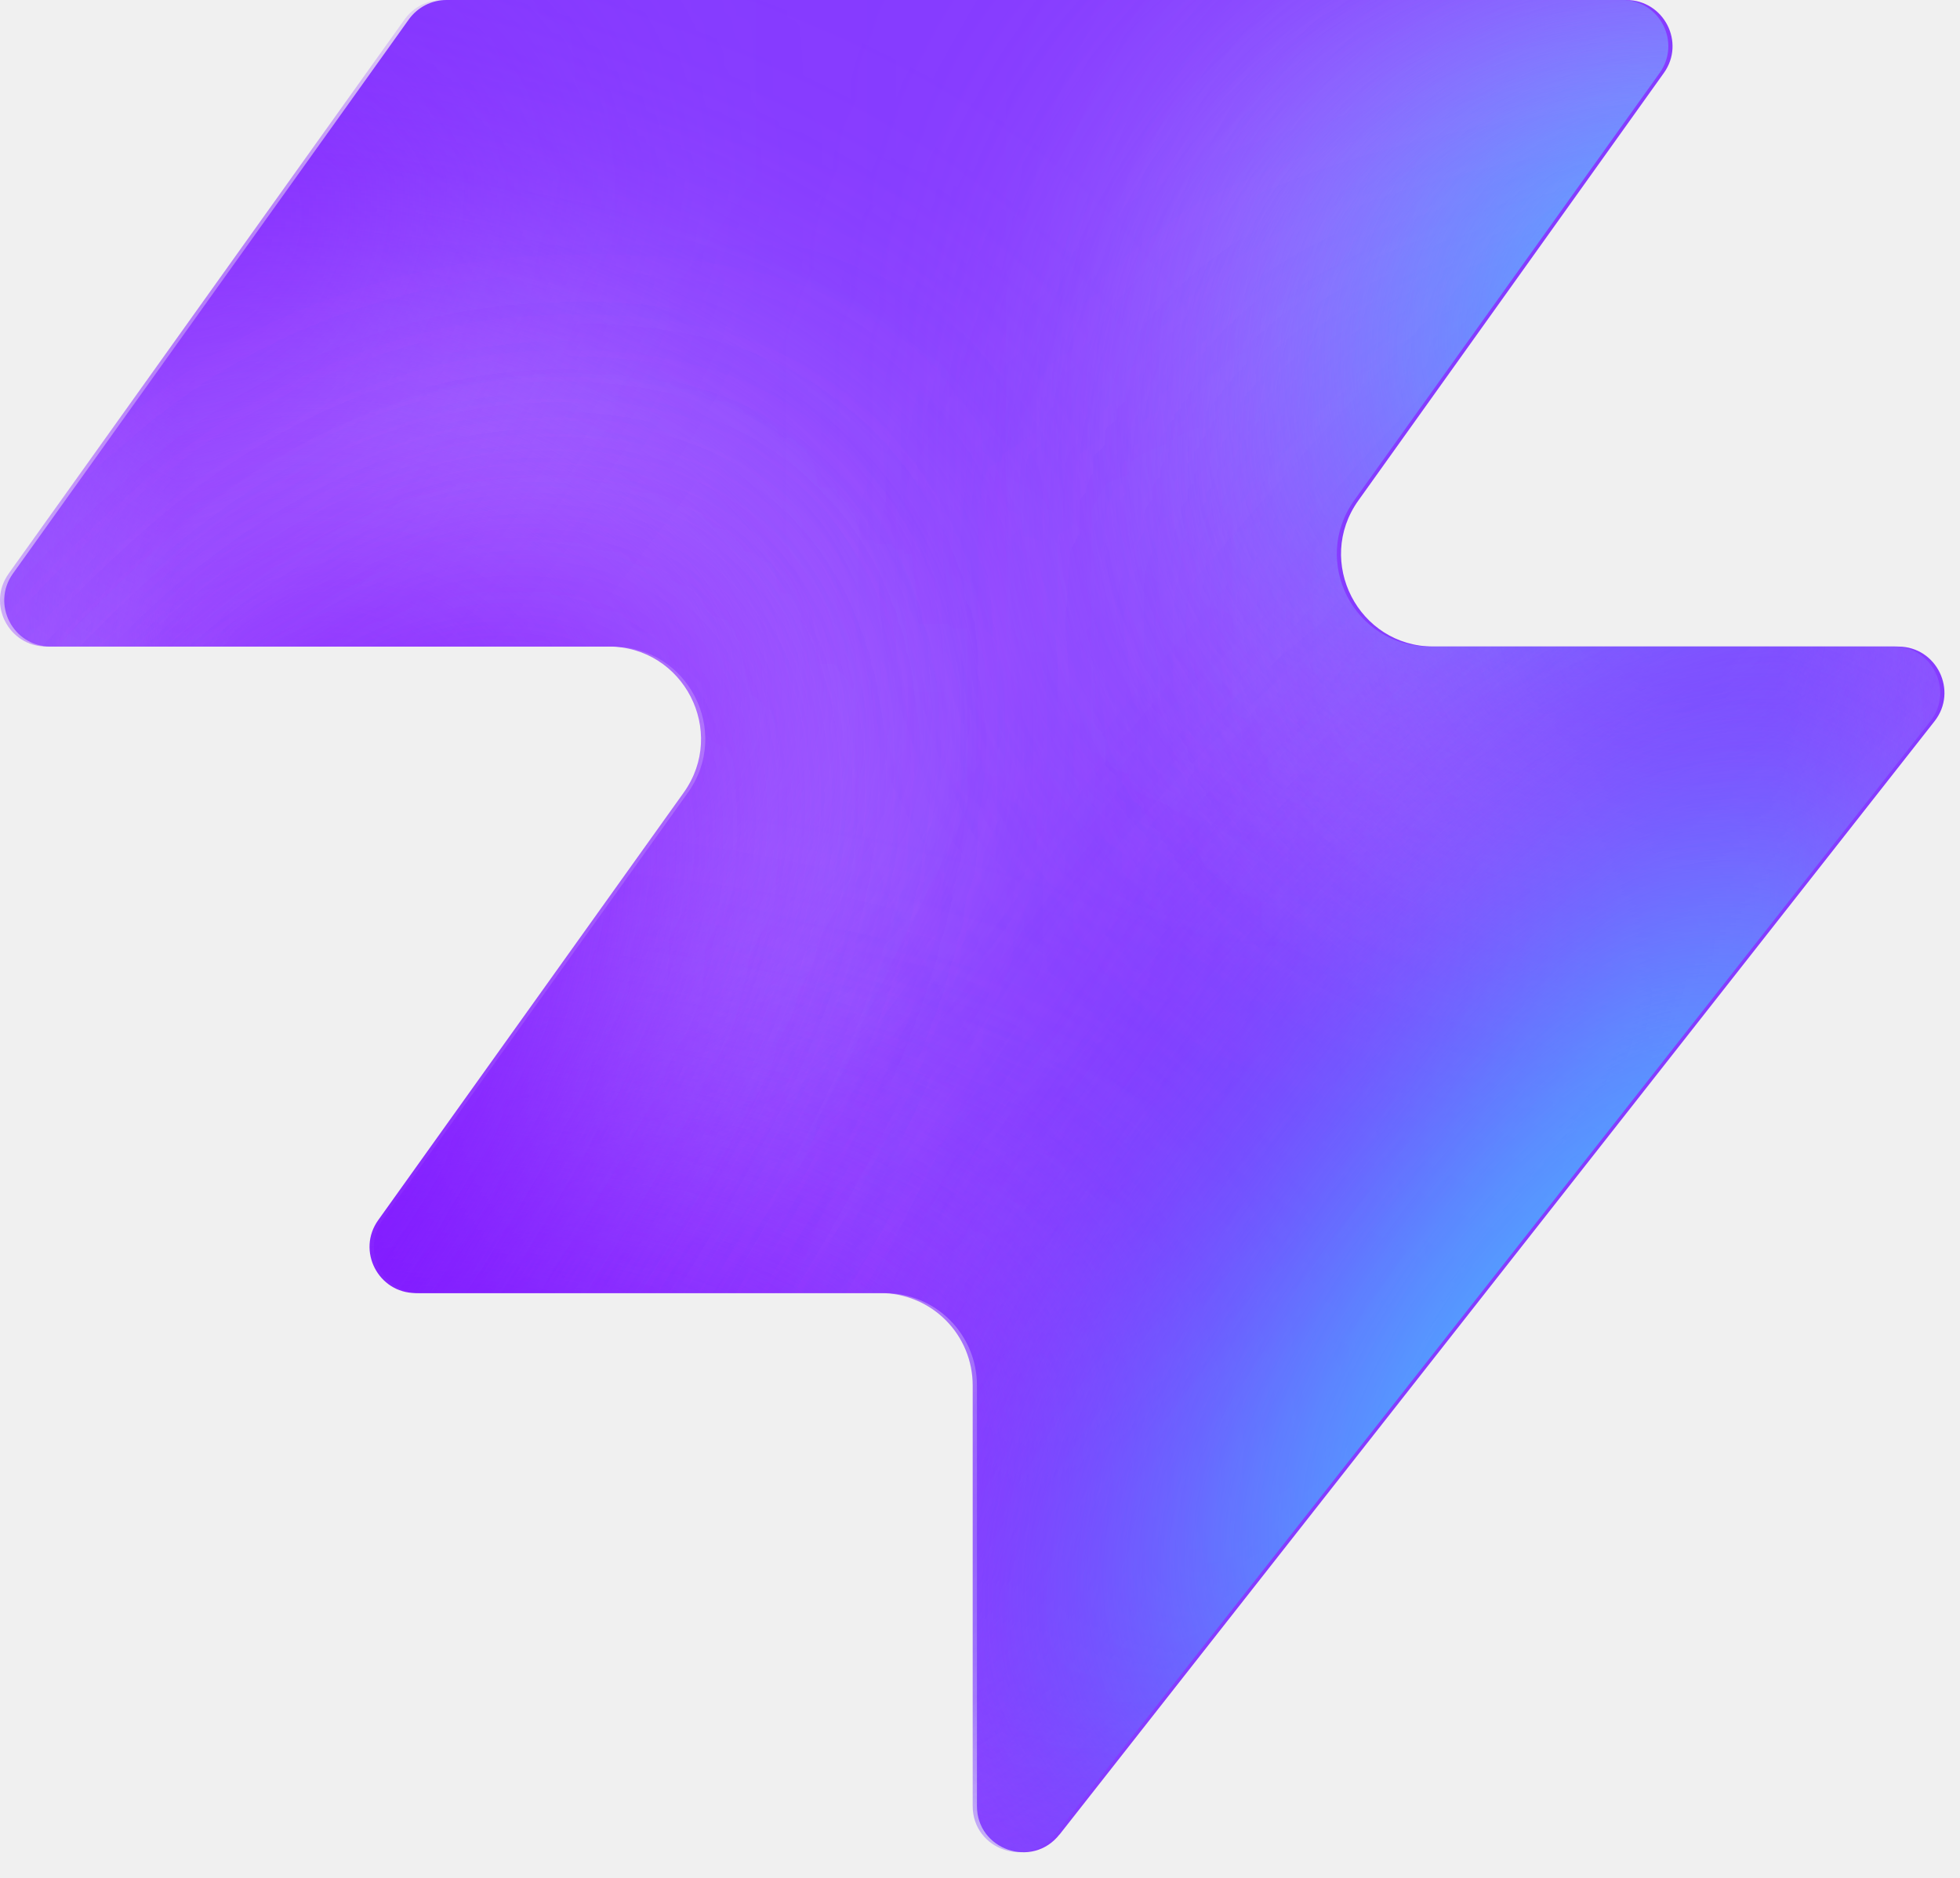
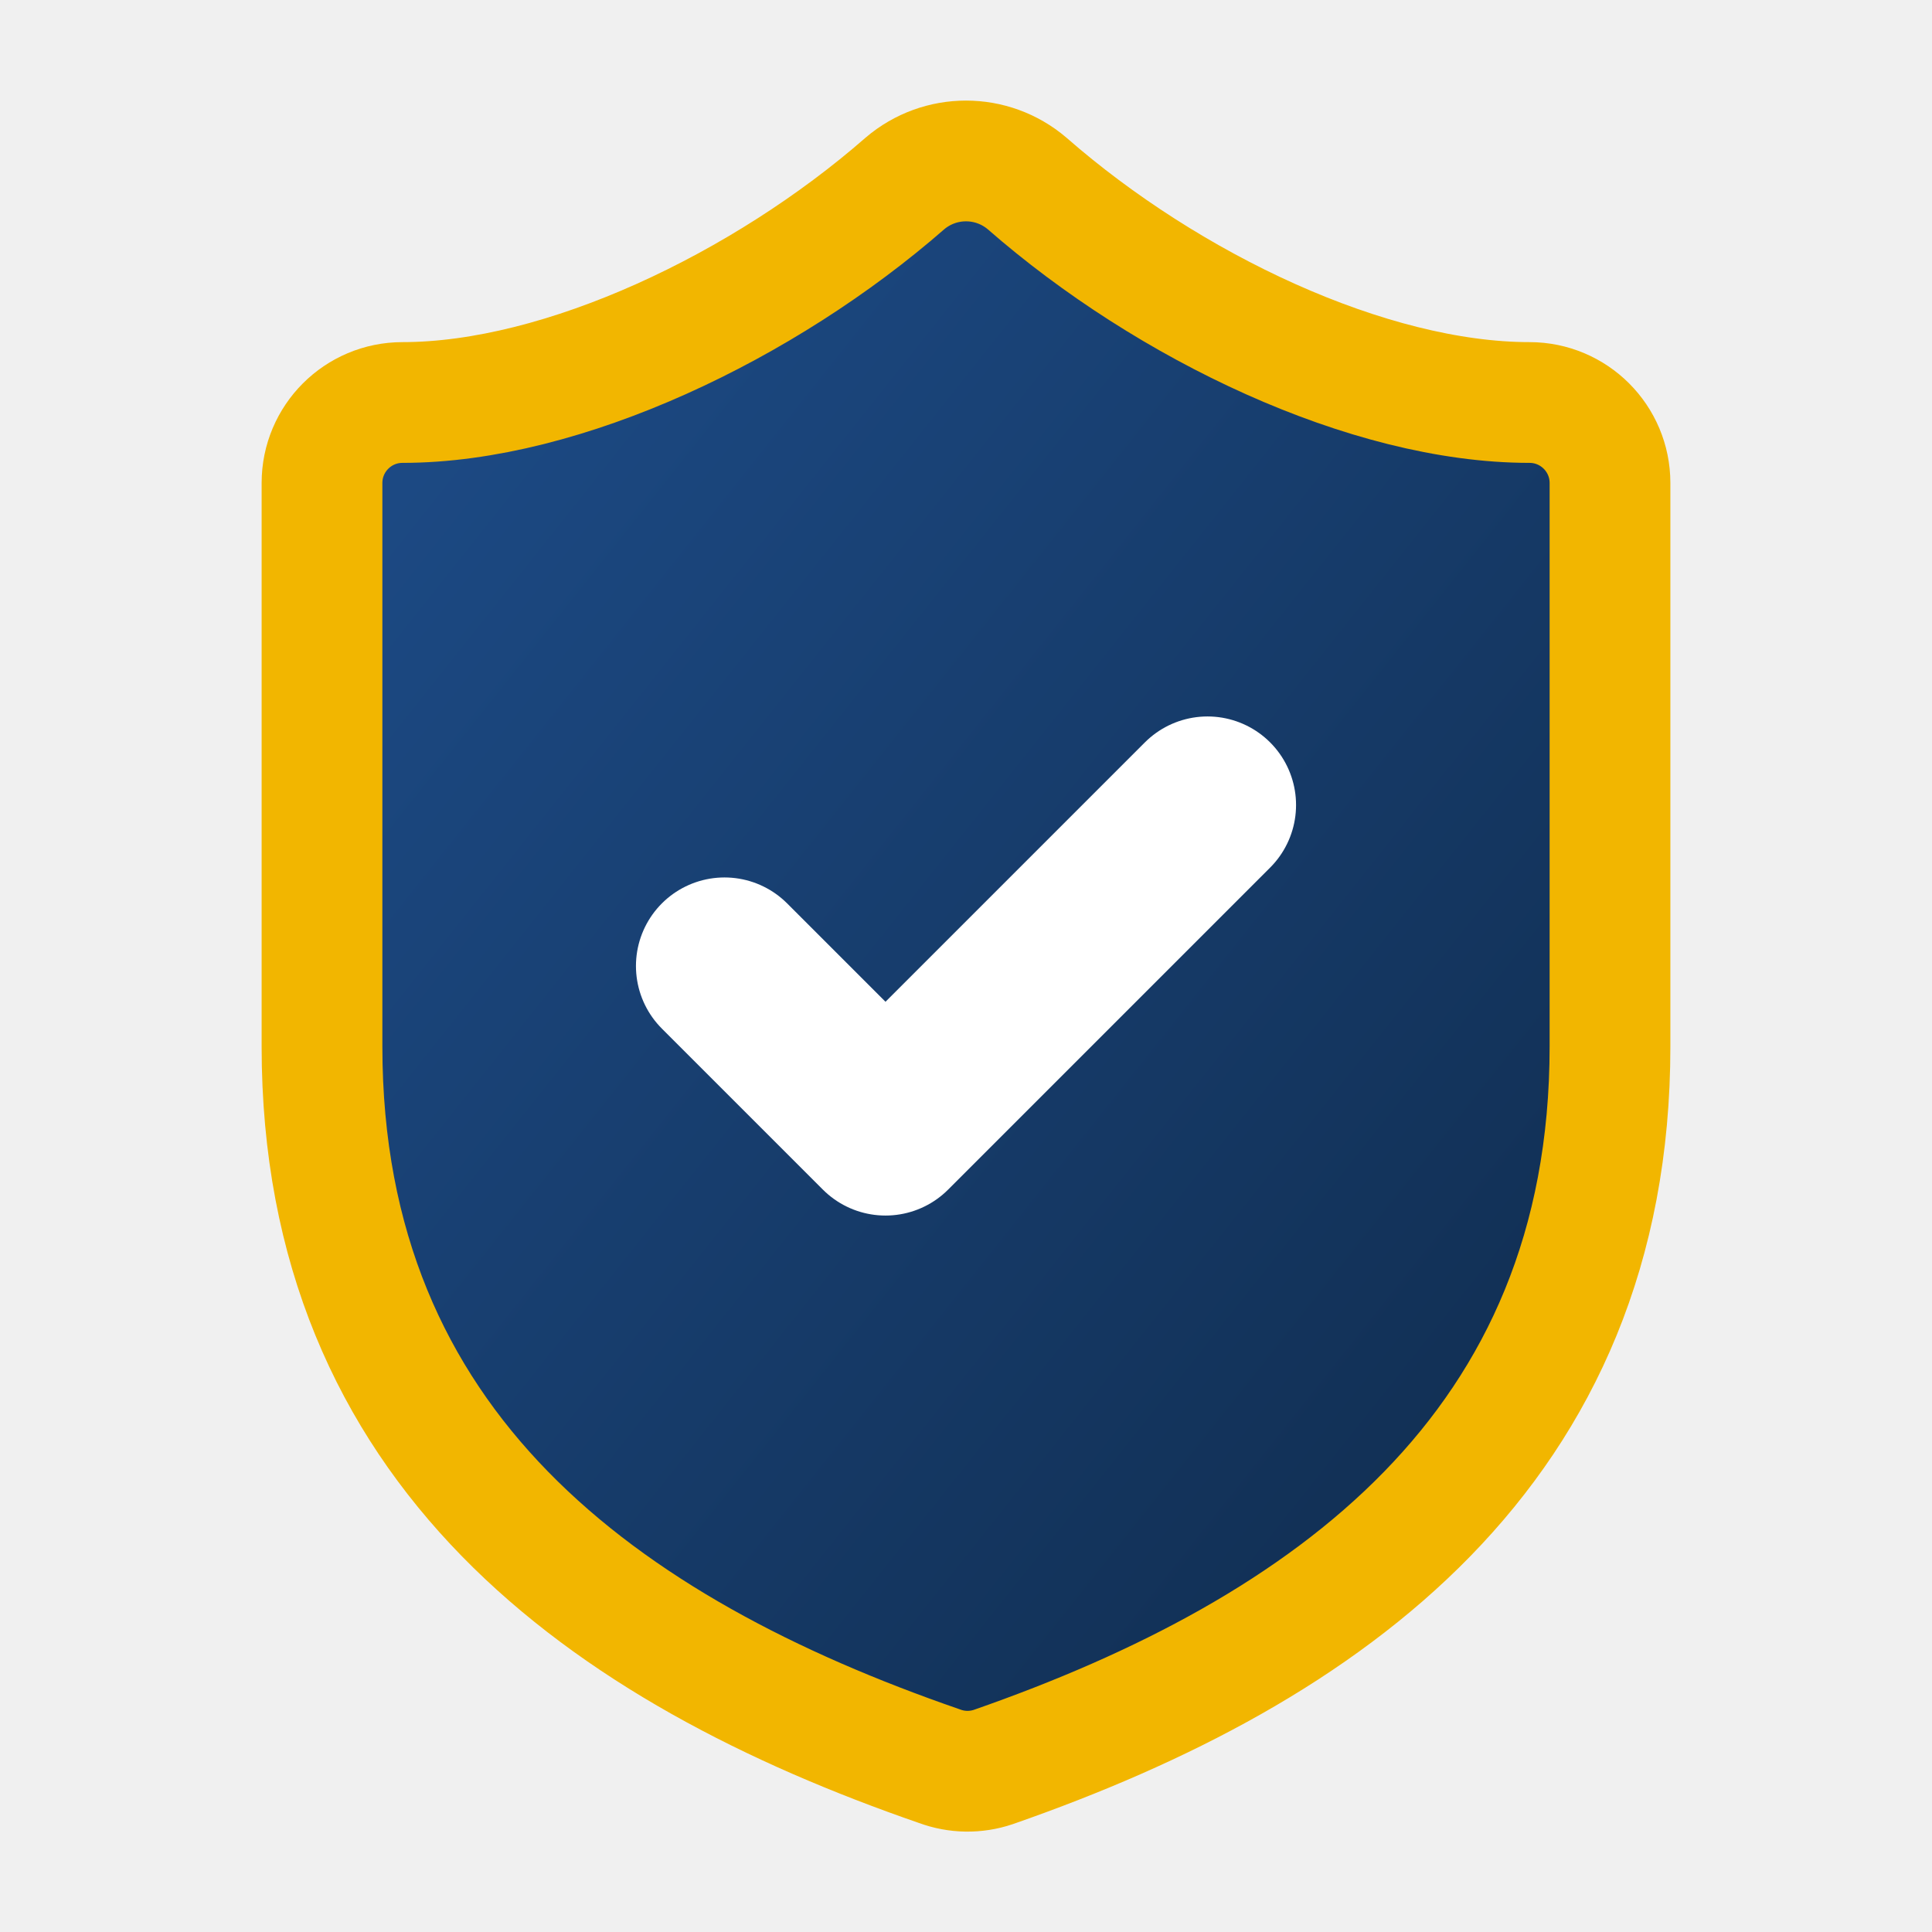
- <svg xmlns="http://www.w3.org/2000/svg" width="48" height="46" fill="none" viewBox="0 0 48 46">
-   <path fill="#863bff" d="M25.946 44.938c-.664.845-2.021.375-2.021-.698V33.937a2.26 2.26 0 0 0-2.262-2.262H10.287c-.92 0-1.456-1.04-.92-1.788l7.48-10.471c1.07-1.497 0-3.578-1.842-3.578H1.237c-.92 0-1.456-1.04-.92-1.788L10.013.474c.214-.297.556-.474.92-.474h28.894c.92 0 1.456 1.04.92 1.788l-7.48 10.471c-1.07 1.498 0 3.579 1.842 3.579h11.377c.943 0 1.473 1.088.89 1.83L25.947 44.94z" style="fill:#863bff;fill:color(display-p3 .525 .23 1);fill-opacity:1" />
-   <mask id="a" width="48" height="46" x="0" y="0" maskUnits="userSpaceOnUse" style="mask-type:alpha">
-     <path fill="#000" d="M25.842 44.938c-.664.844-2.021.375-2.021-.698V33.937a2.26 2.26 0 0 0-2.262-2.262H10.183c-.92 0-1.456-1.04-.92-1.788l7.48-10.471c1.07-1.498 0-3.579-1.842-3.579H1.133c-.92 0-1.456-1.04-.92-1.787L9.91.473c.214-.297.556-.474.92-.474h28.894c.92 0 1.456 1.04.92 1.788l-7.48 10.471c-1.07 1.498 0 3.578 1.842 3.578h11.377c.943 0 1.473 1.088.89 1.832L25.843 44.94z" style="fill:#000;fill-opacity:1" />
-   </mask>
-   <g mask="url(#a)">
-     <g filter="url(#b)">
-       <ellipse cx="5.508" cy="14.704" fill="#ede6ff" rx="5.508" ry="14.704" style="fill:#ede6ff;fill:color(display-p3 .927 .903 1);fill-opacity:1" transform="matrix(.00324 1 1 -.00324 -4.47 31.516)" />
-     </g>
-     <g filter="url(#c)">
-       <ellipse cx="10.399" cy="29.851" fill="#ede6ff" rx="10.399" ry="29.851" style="fill:#ede6ff;fill:color(display-p3 .927 .903 1);fill-opacity:1" transform="matrix(.00324 1 1 -.00324 -39.328 7.883)" />
-     </g>
-     <g filter="url(#d)">
-       <ellipse cx="5.508" cy="30.487" fill="#7e14ff" rx="5.508" ry="30.487" style="fill:#7e14ff;fill:color(display-p3 .492 .077 1);fill-opacity:1" transform="rotate(89.814 -25.913 -14.639)scale(1 -1)" />
-     </g>
-     <g filter="url(#e)">
-       <ellipse cx="5.508" cy="30.599" fill="#7e14ff" rx="5.508" ry="30.599" style="fill:#7e14ff;fill:color(display-p3 .492 .077 1);fill-opacity:1" transform="rotate(89.814 -32.644 -3.334)scale(1 -1)" />
-     </g>
-     <g filter="url(#f)">
-       <ellipse cx="5.508" cy="30.599" fill="#7e14ff" rx="5.508" ry="30.599" style="fill:#7e14ff;fill:color(display-p3 .492 .077 1);fill-opacity:1" transform="matrix(.00324 1 1 -.00324 -34.34 30.47)" />
-     </g>
-     <g filter="url(#g)">
-       <ellipse cx="14.072" cy="22.078" fill="#ede6ff" rx="14.072" ry="22.078" style="fill:#ede6ff;fill:color(display-p3 .927 .903 1);fill-opacity:1" transform="rotate(93.35 24.506 48.493)scale(-1 1)" />
-     </g>
-     <g filter="url(#h)">
-       <ellipse cx="3.47" cy="21.501" fill="#7e14ff" rx="3.47" ry="21.501" style="fill:#7e14ff;fill:color(display-p3 .492 .077 1);fill-opacity:1" transform="rotate(89.009 28.708 47.59)scale(-1 1)" />
-     </g>
-     <g filter="url(#i)">
-       <ellipse cx="3.47" cy="21.501" fill="#7e14ff" rx="3.47" ry="21.501" style="fill:#7e14ff;fill:color(display-p3 .492 .077 1);fill-opacity:1" transform="rotate(89.009 28.708 47.59)scale(-1 1)" />
-     </g>
-     <g filter="url(#j)">
-       <ellipse cx=".387" cy="8.972" fill="#7e14ff" rx="4.407" ry="29.108" style="fill:#7e14ff;fill:color(display-p3 .492 .077 1);fill-opacity:1" transform="rotate(39.51 .387 8.972)" />
-     </g>
-     <g filter="url(#k)">
-       <ellipse cx="47.523" cy="-6.092" fill="#7e14ff" rx="4.407" ry="29.108" style="fill:#7e14ff;fill:color(display-p3 .492 .077 1);fill-opacity:1" transform="rotate(37.892 47.523 -6.092)" />
-     </g>
-     <g filter="url(#l)">
-       <ellipse cx="41.412" cy="6.333" fill="#47bfff" rx="5.971" ry="9.665" style="fill:#47bfff;fill:color(display-p3 .28 .748 1);fill-opacity:1" transform="rotate(37.892 41.412 6.333)" />
-     </g>
-     <g filter="url(#m)">
-       <ellipse cx="-1.879" cy="38.332" fill="#7e14ff" rx="4.407" ry="29.108" style="fill:#7e14ff;fill:color(display-p3 .492 .077 1);fill-opacity:1" transform="rotate(37.892 -1.88 38.332)" />
-     </g>
-     <g filter="url(#n)">
-       <ellipse cx="-1.879" cy="38.332" fill="#7e14ff" rx="4.407" ry="29.108" style="fill:#7e14ff;fill:color(display-p3 .492 .077 1);fill-opacity:1" transform="rotate(37.892 -1.88 38.332)" />
-     </g>
-     <g filter="url(#o)">
-       <ellipse cx="35.651" cy="29.907" fill="#7e14ff" rx="4.407" ry="29.108" style="fill:#7e14ff;fill:color(display-p3 .492 .077 1);fill-opacity:1" transform="rotate(37.892 35.651 29.907)" />
-     </g>
-     <g filter="url(#p)">
-       <ellipse cx="38.418" cy="32.4" fill="#47bfff" rx="5.971" ry="15.297" style="fill:#47bfff;fill:color(display-p3 .28 .748 1);fill-opacity:1" transform="rotate(37.892 38.418 32.4)" />
-     </g>
-   </g>
+ <svg xmlns="http://www.w3.org/2000/svg" viewBox="0 0 24 24" width="32" height="32" fill="none">
  <defs>
-     <filter id="b" width="60.045" height="41.654" x="-19.77" y="16.149" color-interpolation-filters="sRGB" filterUnits="userSpaceOnUse">
-       <feFlood flood-opacity="0" result="BackgroundImageFix" />
-       <feBlend in="SourceGraphic" in2="BackgroundImageFix" result="shape" />
-       <feGaussianBlur result="effect1_foregroundBlur_2002_17158" stdDeviation="7.659" />
-     </filter>
-     <filter id="c" width="90.34" height="51.437" x="-54.613" y="-7.533" color-interpolation-filters="sRGB" filterUnits="userSpaceOnUse">
-       <feFlood flood-opacity="0" result="BackgroundImageFix" />
-       <feBlend in="SourceGraphic" in2="BackgroundImageFix" result="shape" />
-       <feGaussianBlur result="effect1_foregroundBlur_2002_17158" stdDeviation="7.659" />
-     </filter>
-     <filter id="d" width="79.355" height="29.4" x="-49.64" y="2.03" color-interpolation-filters="sRGB" filterUnits="userSpaceOnUse">
-       <feFlood flood-opacity="0" result="BackgroundImageFix" />
-       <feBlend in="SourceGraphic" in2="BackgroundImageFix" result="shape" />
-       <feGaussianBlur result="effect1_foregroundBlur_2002_17158" stdDeviation="4.596" />
-     </filter>
-     <filter id="e" width="79.579" height="29.4" x="-45.045" y="20.029" color-interpolation-filters="sRGB" filterUnits="userSpaceOnUse">
-       <feFlood flood-opacity="0" result="BackgroundImageFix" />
-       <feBlend in="SourceGraphic" in2="BackgroundImageFix" result="shape" />
-       <feGaussianBlur result="effect1_foregroundBlur_2002_17158" stdDeviation="4.596" />
-     </filter>
-     <filter id="f" width="79.579" height="29.4" x="-43.513" y="21.178" color-interpolation-filters="sRGB" filterUnits="userSpaceOnUse">
-       <feFlood flood-opacity="0" result="BackgroundImageFix" />
-       <feBlend in="SourceGraphic" in2="BackgroundImageFix" result="shape" />
-       <feGaussianBlur result="effect1_foregroundBlur_2002_17158" stdDeviation="4.596" />
-     </filter>
-     <filter id="g" width="74.749" height="58.852" x="15.756" y="-17.901" color-interpolation-filters="sRGB" filterUnits="userSpaceOnUse">
-       <feFlood flood-opacity="0" result="BackgroundImageFix" />
-       <feBlend in="SourceGraphic" in2="BackgroundImageFix" result="shape" />
-       <feGaussianBlur result="effect1_foregroundBlur_2002_17158" stdDeviation="7.659" />
-     </filter>
-     <filter id="h" width="61.377" height="25.362" x="23.548" y="2.284" color-interpolation-filters="sRGB" filterUnits="userSpaceOnUse">
-       <feFlood flood-opacity="0" result="BackgroundImageFix" />
-       <feBlend in="SourceGraphic" in2="BackgroundImageFix" result="shape" />
-       <feGaussianBlur result="effect1_foregroundBlur_2002_17158" stdDeviation="4.596" />
-     </filter>
-     <filter id="i" width="61.377" height="25.362" x="23.548" y="2.284" color-interpolation-filters="sRGB" filterUnits="userSpaceOnUse">
-       <feFlood flood-opacity="0" result="BackgroundImageFix" />
-       <feBlend in="SourceGraphic" in2="BackgroundImageFix" result="shape" />
-       <feGaussianBlur result="effect1_foregroundBlur_2002_17158" stdDeviation="4.596" />
-     </filter>
-     <filter id="j" width="56.045" height="63.649" x="-27.636" y="-22.853" color-interpolation-filters="sRGB" filterUnits="userSpaceOnUse">
-       <feFlood flood-opacity="0" result="BackgroundImageFix" />
-       <feBlend in="SourceGraphic" in2="BackgroundImageFix" result="shape" />
-       <feGaussianBlur result="effect1_foregroundBlur_2002_17158" stdDeviation="4.596" />
-     </filter>
-     <filter id="k" width="54.814" height="64.646" x="20.116" y="-38.415" color-interpolation-filters="sRGB" filterUnits="userSpaceOnUse">
-       <feFlood flood-opacity="0" result="BackgroundImageFix" />
-       <feBlend in="SourceGraphic" in2="BackgroundImageFix" result="shape" />
-       <feGaussianBlur result="effect1_foregroundBlur_2002_17158" stdDeviation="4.596" />
-     </filter>
-     <filter id="l" width="33.541" height="35.313" x="24.641" y="-11.323" color-interpolation-filters="sRGB" filterUnits="userSpaceOnUse">
-       <feFlood flood-opacity="0" result="BackgroundImageFix" />
-       <feBlend in="SourceGraphic" in2="BackgroundImageFix" result="shape" />
-       <feGaussianBlur result="effect1_foregroundBlur_2002_17158" stdDeviation="4.596" />
-     </filter>
-     <filter id="m" width="54.814" height="64.646" x="-29.286" y="6.009" color-interpolation-filters="sRGB" filterUnits="userSpaceOnUse">
-       <feFlood flood-opacity="0" result="BackgroundImageFix" />
-       <feBlend in="SourceGraphic" in2="BackgroundImageFix" result="shape" />
-       <feGaussianBlur result="effect1_foregroundBlur_2002_17158" stdDeviation="4.596" />
-     </filter>
-     <filter id="n" width="54.814" height="64.646" x="-29.286" y="6.009" color-interpolation-filters="sRGB" filterUnits="userSpaceOnUse">
-       <feFlood flood-opacity="0" result="BackgroundImageFix" />
-       <feBlend in="SourceGraphic" in2="BackgroundImageFix" result="shape" />
-       <feGaussianBlur result="effect1_foregroundBlur_2002_17158" stdDeviation="4.596" />
-     </filter>
-     <filter id="o" width="54.814" height="64.646" x="8.244" y="-2.416" color-interpolation-filters="sRGB" filterUnits="userSpaceOnUse">
-       <feFlood flood-opacity="0" result="BackgroundImageFix" />
-       <feBlend in="SourceGraphic" in2="BackgroundImageFix" result="shape" />
-       <feGaussianBlur result="effect1_foregroundBlur_2002_17158" stdDeviation="4.596" />
-     </filter>
-     <filter id="p" width="39.409" height="43.623" x="18.713" y="10.588" color-interpolation-filters="sRGB" filterUnits="userSpaceOnUse">
-       <feFlood flood-opacity="0" result="BackgroundImageFix" />
-       <feBlend in="SourceGraphic" in2="BackgroundImageFix" result="shape" />
-       <feGaussianBlur result="effect1_foregroundBlur_2002_17158" stdDeviation="4.596" />
-     </filter>
+     <linearGradient id="shieldGrad" x1="0%" y1="0%" x2="100%" y2="100%">
+       <stop offset="0%" stop-color="#1E4E8C" />
+       <stop offset="100%" stop-color="#0F2A4A" />
+     </linearGradient>
  </defs>
+   <path d="M20 13c0 5-3.5 7.5-7.66 8.95a1 1 0 0 1-.67-.01C7.5 20.5 4 18 4 13V6a1 1 0 0 1 1-1c2 0 4.5-1.2 6.24-2.72a1.17 1.17 0 0 1 1.52 0C14.51 3.81 17 5 19 5a1 1 0 0 1 1 1z" fill="url(#shieldGrad)" stroke="#F2B600" stroke-width="1.5" stroke-linejoin="round" />
+   <path d="m9 12 2 2 4-4" stroke="#FFFFFF" stroke-width="2.2" stroke-linecap="round" stroke-linejoin="round" />
</svg>
